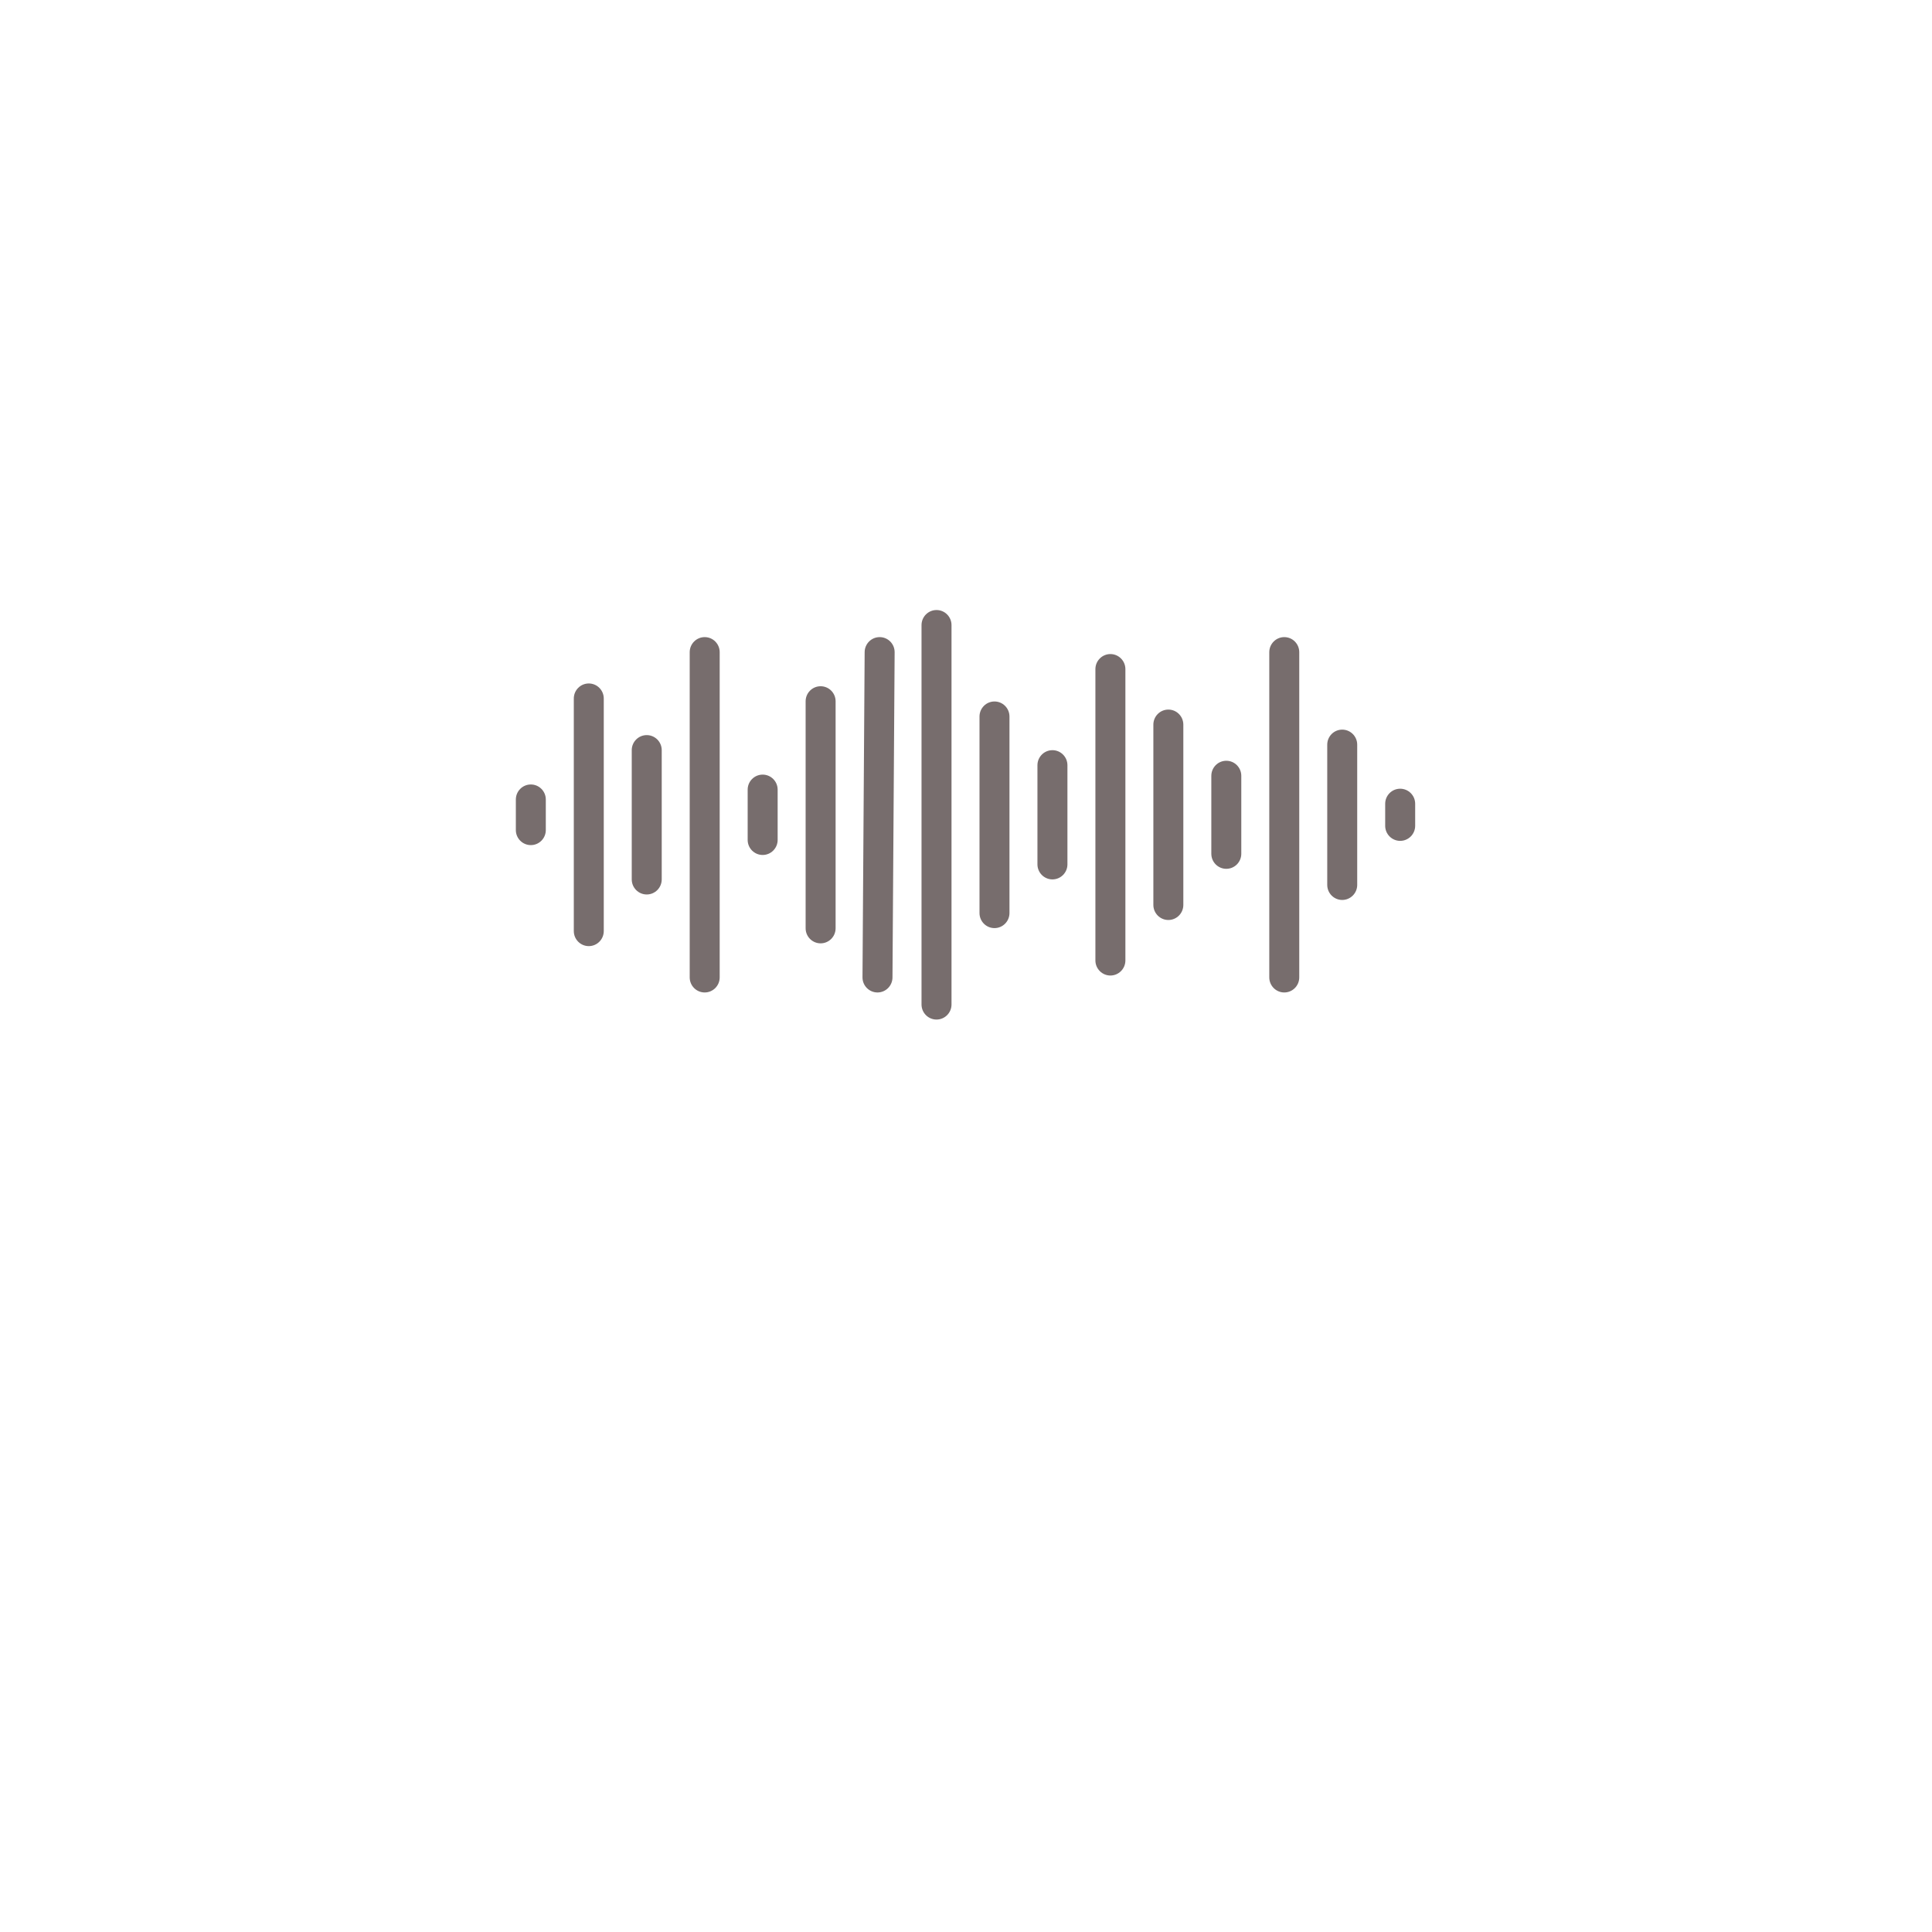
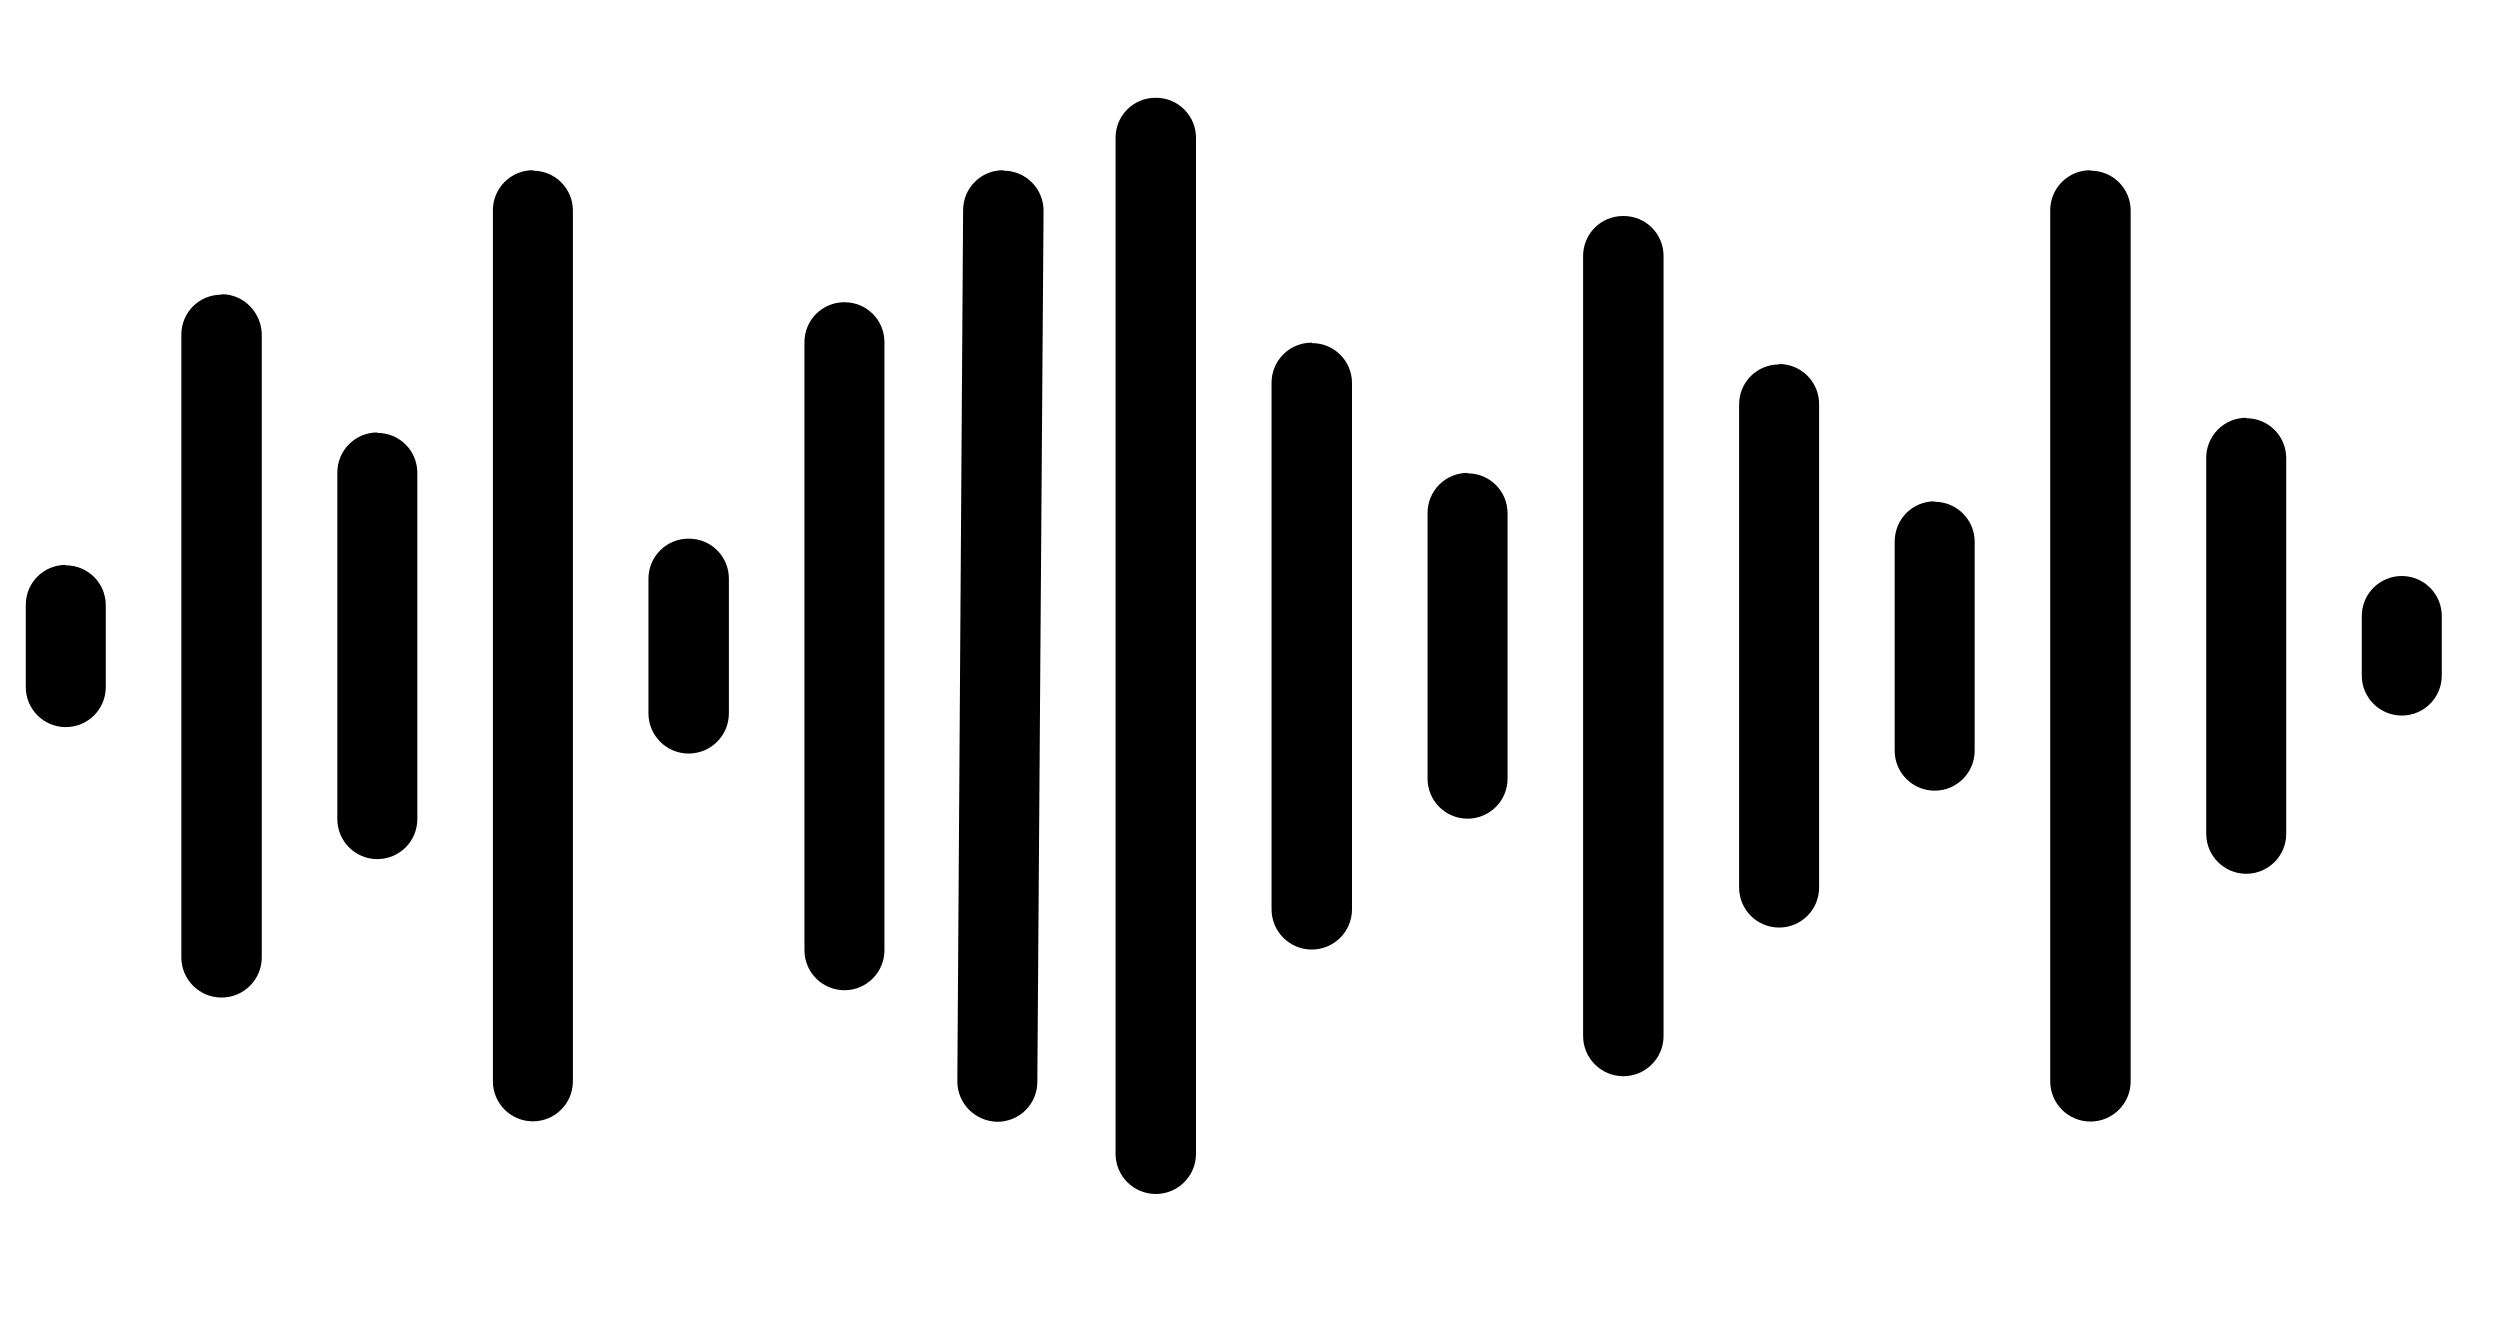
- <svg xmlns="http://www.w3.org/2000/svg" width="500" zoomAndPan="magnify" viewBox="0 0 375 375" height="500" preserveAspectRatio="xMidYMid meet" version="1.0">
+ <svg xmlns="http://www.w3.org/2000/svg" version="1.0" viewBox="0 0 56.25 30" class="waveform">
  <defs>
-     <clipPath id="709ad7210a">
-       <path d="M 100.027 152 L 106 152 L 106 165 L 100.027 165 Z M 100.027 152 " clip-rule="nonzero" />
+     <clipPath id="a">
+       <path d="M.54 12H3v5H.54Zm0 0" />
    </clipPath>
-     <clipPath id="84d8f6cdc2">
-       <path d="M 178 118.406 L 185 118.406 L 185 197.906 L 178 197.906 Z M 178 118.406 " clip-rule="nonzero" />
+     <clipPath id="b">
+       <path d="M25 2.2h2v24.68h-2Zm0 0" />
    </clipPath>
-     <clipPath id="935020f64f">
-       <path d="M 268 153 L 274.777 153 L 274.777 164 L 268 164 Z M 268 153 " clip-rule="nonzero" />
+     <clipPath id="c">
+       <path d="M53 12h1.98v5H53Zm0 0" />
    </clipPath>
  </defs>
-   <g clip-path="url(#709ad7210a)">
-     <path fill="#776d6d" d="M 103.035 152.266 C 101.426 152.266 100.125 153.574 100.125 155.191 L 100.125 161.109 C 100.125 162.727 101.426 164.035 103.035 164.035 C 104.641 164.035 105.941 162.727 105.941 161.109 L 105.941 155.191 C 105.941 153.574 104.641 152.266 103.035 152.266 Z M 103.035 152.266 " fill-opacity="1" fill-rule="nonzero" />
+   <g clip-path="url(#a)">
+     <path d="M1.48 12.71c-.5 0-.9.4-.9.9v1.85a.9.9 0 0 0 1.8 0v-1.84c0-.5-.4-.9-.9-.9Zm0 0" />
  </g>
-   <path fill="#776d6d" d="M 114.281 132.66 C 112.676 132.66 111.375 133.969 111.375 135.586 L 111.375 180.715 C 111.375 182.332 112.676 183.641 114.281 183.641 C 115.887 183.641 117.191 182.332 117.191 180.715 L 117.191 135.586 C 117.191 133.969 115.887 132.66 114.281 132.66 Z M 114.281 132.66 " fill-opacity="1" fill-rule="nonzero" />
-   <path fill="#776d6d" d="M 125.531 142.684 C 123.926 142.684 122.621 143.992 122.621 145.609 L 122.621 170.691 C 122.621 172.305 123.926 173.617 125.531 173.617 C 127.137 173.617 128.441 172.305 128.441 170.691 L 128.441 145.609 C 128.441 143.992 127.137 142.684 125.531 142.684 Z M 125.531 142.684 " fill-opacity="1" fill-rule="nonzero" />
-   <path fill="#776d6d" d="M 136.781 123.664 C 135.176 123.664 133.871 124.973 133.871 126.59 L 133.871 189.711 C 133.871 191.328 135.176 192.637 136.781 192.637 C 138.387 192.637 139.691 191.328 139.691 189.711 L 139.691 126.59 C 139.691 124.973 138.387 123.664 136.781 123.664 Z M 136.781 123.664 " fill-opacity="1" fill-rule="nonzero" />
-   <path fill="#776d6d" d="M 148.031 150.352 C 146.426 150.352 145.121 151.66 145.121 153.273 L 145.121 163.023 C 145.121 164.641 146.426 165.949 148.031 165.949 C 149.637 165.949 150.941 164.641 150.941 163.023 L 150.941 153.273 C 150.941 151.66 149.637 150.352 148.031 150.352 Z M 148.031 150.352 " fill-opacity="1" fill-rule="nonzero" />
-   <path fill="#776d6d" d="M 159.281 133.199 C 157.676 133.199 156.371 134.508 156.371 136.121 L 156.371 180.176 C 156.371 181.793 157.676 183.102 159.281 183.102 C 160.887 183.102 162.191 181.793 162.191 180.176 L 162.191 136.121 C 162.191 134.508 160.887 133.199 159.281 133.199 Z M 159.281 133.199 " fill-opacity="1" fill-rule="nonzero" />
-   <path fill="#776d6d" d="M 170.758 123.664 C 170.754 123.664 170.746 123.664 170.738 123.664 C 169.141 123.664 167.84 124.961 167.828 126.57 L 167.41 189.691 C 167.398 191.309 168.695 192.625 170.301 192.637 C 170.309 192.637 170.316 192.637 170.32 192.637 C 171.918 192.637 173.219 191.34 173.23 189.73 L 173.648 126.605 C 173.66 124.992 172.367 123.672 170.758 123.664 Z M 170.758 123.664 " fill-opacity="1" fill-rule="nonzero" />
-   <g clip-path="url(#84d8f6cdc2)">
-     <path fill="#776d6d" d="M 181.777 118.406 C 180.172 118.406 178.867 119.715 178.867 121.332 L 178.867 194.969 C 178.867 196.586 180.172 197.895 181.777 197.895 C 183.383 197.895 184.688 196.586 184.688 194.969 L 184.688 121.332 C 184.688 119.715 183.383 118.406 181.777 118.406 Z M 181.777 118.406 " fill-opacity="1" fill-rule="nonzero" />
+   <path d="M4.98 6.63c-.5 0-.9.4-.9.9v14.01a.9.9 0 0 0 1.81 0v-14c0-.5-.4-.92-.9-.92Zm3.51 3.1a.9.9 0 0 0-.9.91v7.79a.9.9 0 0 0 1.8 0v-7.79c0-.5-.4-.9-.9-.9ZM12 3.83a.9.9 0 0 0-.91.9v19.6a.9.9 0 0 0 1.8 0V4.74c0-.5-.4-.9-.9-.9Zm3.5 8.29a.9.9 0 0 0-.91.9v3.03a.9.9 0 0 0 1.81 0v-3.03c0-.5-.4-.9-.9-.9ZM19 6.8c-.5 0-.9.4-.9.9v13.68a.9.9 0 0 0 1.8 0V7.7c0-.5-.4-.9-.9-.9Zm3.58-2.97h-.01c-.5 0-.9.4-.9.9l-.13 19.6c0 .5.4.9.9.91.5 0 .9-.4.9-.9l.14-19.6a.9.9 0 0 0-.9-.9Zm0 0" />
+   <g clip-path="url(#b)">
+     <path d="M26 2.2c-.5 0-.9.4-.9.9v22.86a.9.9 0 1 0 1.81 0V3.11a.9.9 0 0 0-.9-.91Zm0 0" />
  </g>
-   <path fill="#776d6d" d="M 193.027 136.156 C 191.422 136.156 190.121 137.465 190.121 139.082 L 190.121 177.219 C 190.121 178.836 191.422 180.145 193.027 180.145 C 194.637 180.145 195.938 178.836 195.938 177.219 L 195.938 139.082 C 195.938 137.465 194.637 136.156 193.027 136.156 Z M 193.027 136.156 " fill-opacity="1" fill-rule="nonzero" />
-   <path fill="#776d6d" d="M 204.277 145.609 C 202.672 145.609 201.367 146.918 201.367 148.535 L 201.367 167.766 C 201.367 169.383 202.672 170.691 204.277 170.691 C 205.883 170.691 207.188 169.383 207.188 167.766 L 207.188 148.535 C 207.188 146.918 205.883 145.609 204.277 145.609 Z M 204.277 145.609 " fill-opacity="1" fill-rule="nonzero" />
-   <path fill="#776d6d" d="M 215.527 126.953 C 213.922 126.953 212.617 128.266 212.617 129.879 L 212.617 186.422 C 212.617 188.035 213.922 189.348 215.527 189.348 C 217.133 189.348 218.438 188.035 218.438 186.422 L 218.438 129.879 C 218.438 128.266 217.133 126.953 215.527 126.953 Z M 215.527 126.953 " fill-opacity="1" fill-rule="nonzero" />
-   <path fill="#776d6d" d="M 226.777 137.73 C 225.172 137.73 223.867 139.039 223.867 140.656 L 223.867 175.645 C 223.867 177.258 225.172 178.57 226.777 178.57 C 228.383 178.57 229.684 177.258 229.684 175.645 L 229.684 140.656 C 229.684 139.039 228.383 137.73 226.777 137.73 Z M 226.777 137.73 " fill-opacity="1" fill-rule="nonzero" />
-   <path fill="#776d6d" d="M 238.023 147.664 C 236.418 147.664 235.117 148.973 235.117 150.59 L 235.117 165.711 C 235.117 167.328 236.418 168.637 238.023 168.637 C 239.633 168.637 240.934 167.328 240.934 165.711 L 240.934 150.59 C 240.934 148.973 239.633 147.664 238.023 147.664 Z M 238.023 147.664 " fill-opacity="1" fill-rule="nonzero" />
-   <path fill="#776d6d" d="M 249.277 123.664 C 247.672 123.664 246.367 124.973 246.367 126.59 L 246.367 189.711 C 246.367 191.328 247.672 192.637 249.277 192.637 C 250.883 192.637 252.184 191.328 252.184 189.711 L 252.184 126.59 C 252.184 124.973 250.883 123.664 249.277 123.664 Z M 249.277 123.664 " fill-opacity="1" fill-rule="nonzero" />
-   <path fill="#776d6d" d="M 260.523 141.621 C 258.918 141.621 257.617 142.93 257.617 144.543 L 257.617 171.758 C 257.617 173.371 258.918 174.68 260.523 174.68 C 262.129 174.68 263.434 173.371 263.434 171.758 L 263.434 144.543 C 263.434 142.93 262.133 141.621 260.523 141.621 Z M 260.523 141.621 " fill-opacity="1" fill-rule="nonzero" />
-   <g clip-path="url(#935020f64f)">
-     <path fill="#776d6d" d="M 271.773 153.09 C 270.168 153.09 268.863 154.398 268.863 156.012 L 268.863 160.285 C 268.863 161.902 270.168 163.211 271.773 163.211 C 273.379 163.211 274.684 161.902 274.684 160.285 L 274.684 156.012 C 274.684 154.398 273.379 153.09 271.773 153.09 Z M 271.773 153.09 " fill-opacity="1" fill-rule="nonzero" />
+   <path d="M29.52 7.71a.9.9 0 0 0-.91.9v11.85a.9.9 0 0 0 1.81 0V8.62c0-.5-.4-.9-.9-.9Zm3.5 2.93a.9.9 0 0 0-.9.91v5.97a.9.9 0 0 0 1.8 0v-5.97c0-.5-.4-.9-.9-.9Zm3.5-5.78c-.5 0-.9.4-.9.9v17.55a.9.9 0 0 0 1.81 0V5.76c0-.5-.4-.9-.9-.9Zm3.51 3.34c-.5 0-.9.4-.9.9v10.87a.9.9 0 0 0 1.8 0V9.1a.9.9 0 0 0-.9-.91Zm3.5 3.08c-.5 0-.9.4-.9.91v4.7a.9.9 0 1 0 1.8 0v-4.7a.9.9 0 0 0-.9-.9Zm3.51-7.45a.9.9 0 0 0-.91.9v19.6a.9.9 0 0 0 1.81 0V4.74c0-.5-.4-.9-.9-.9Zm3.5 5.57a.9.9 0 0 0-.9.91v8.45a.9.9 0 0 0 1.8 0v-8.45c0-.5-.4-.9-.9-.9Zm0 0" />
+   <g clip-path="url(#c)">
+     <path d="M54.04 12.96a.9.9 0 0 0-.9.91v1.33a.9.9 0 1 0 1.8 0v-1.32a.9.9 0 0 0-.9-.92Zm0 0" />
  </g>
</svg>
